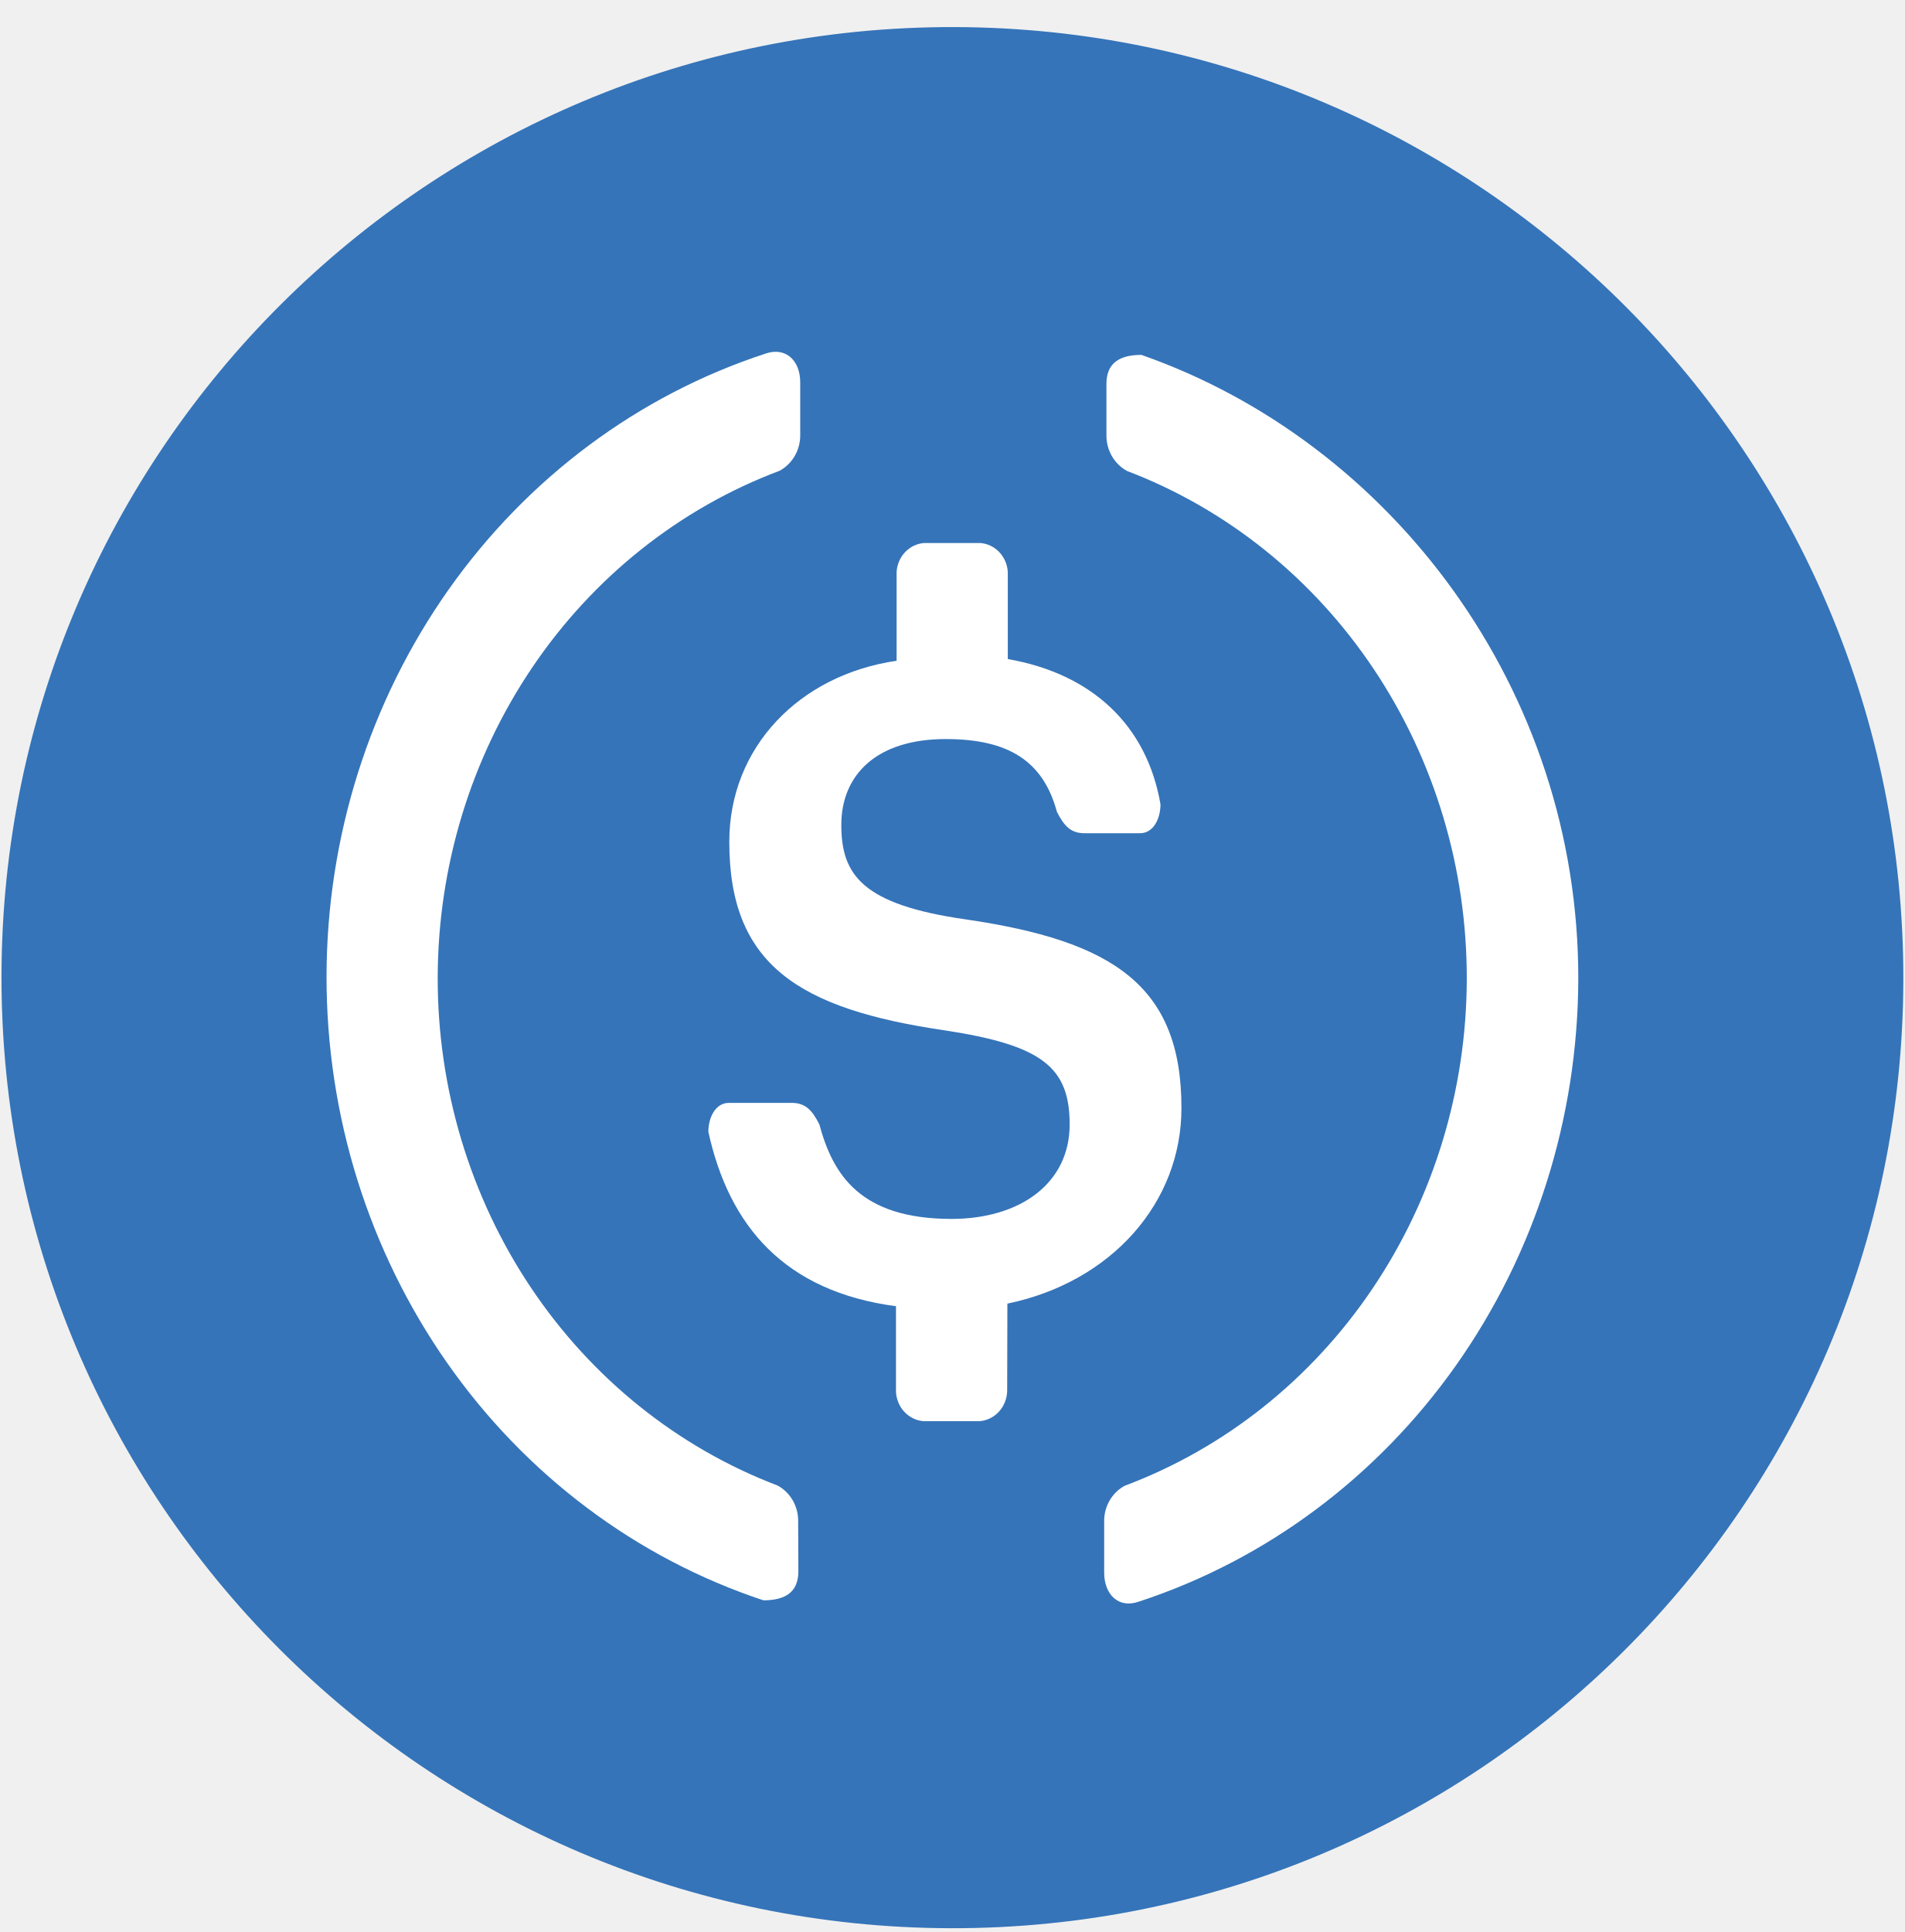
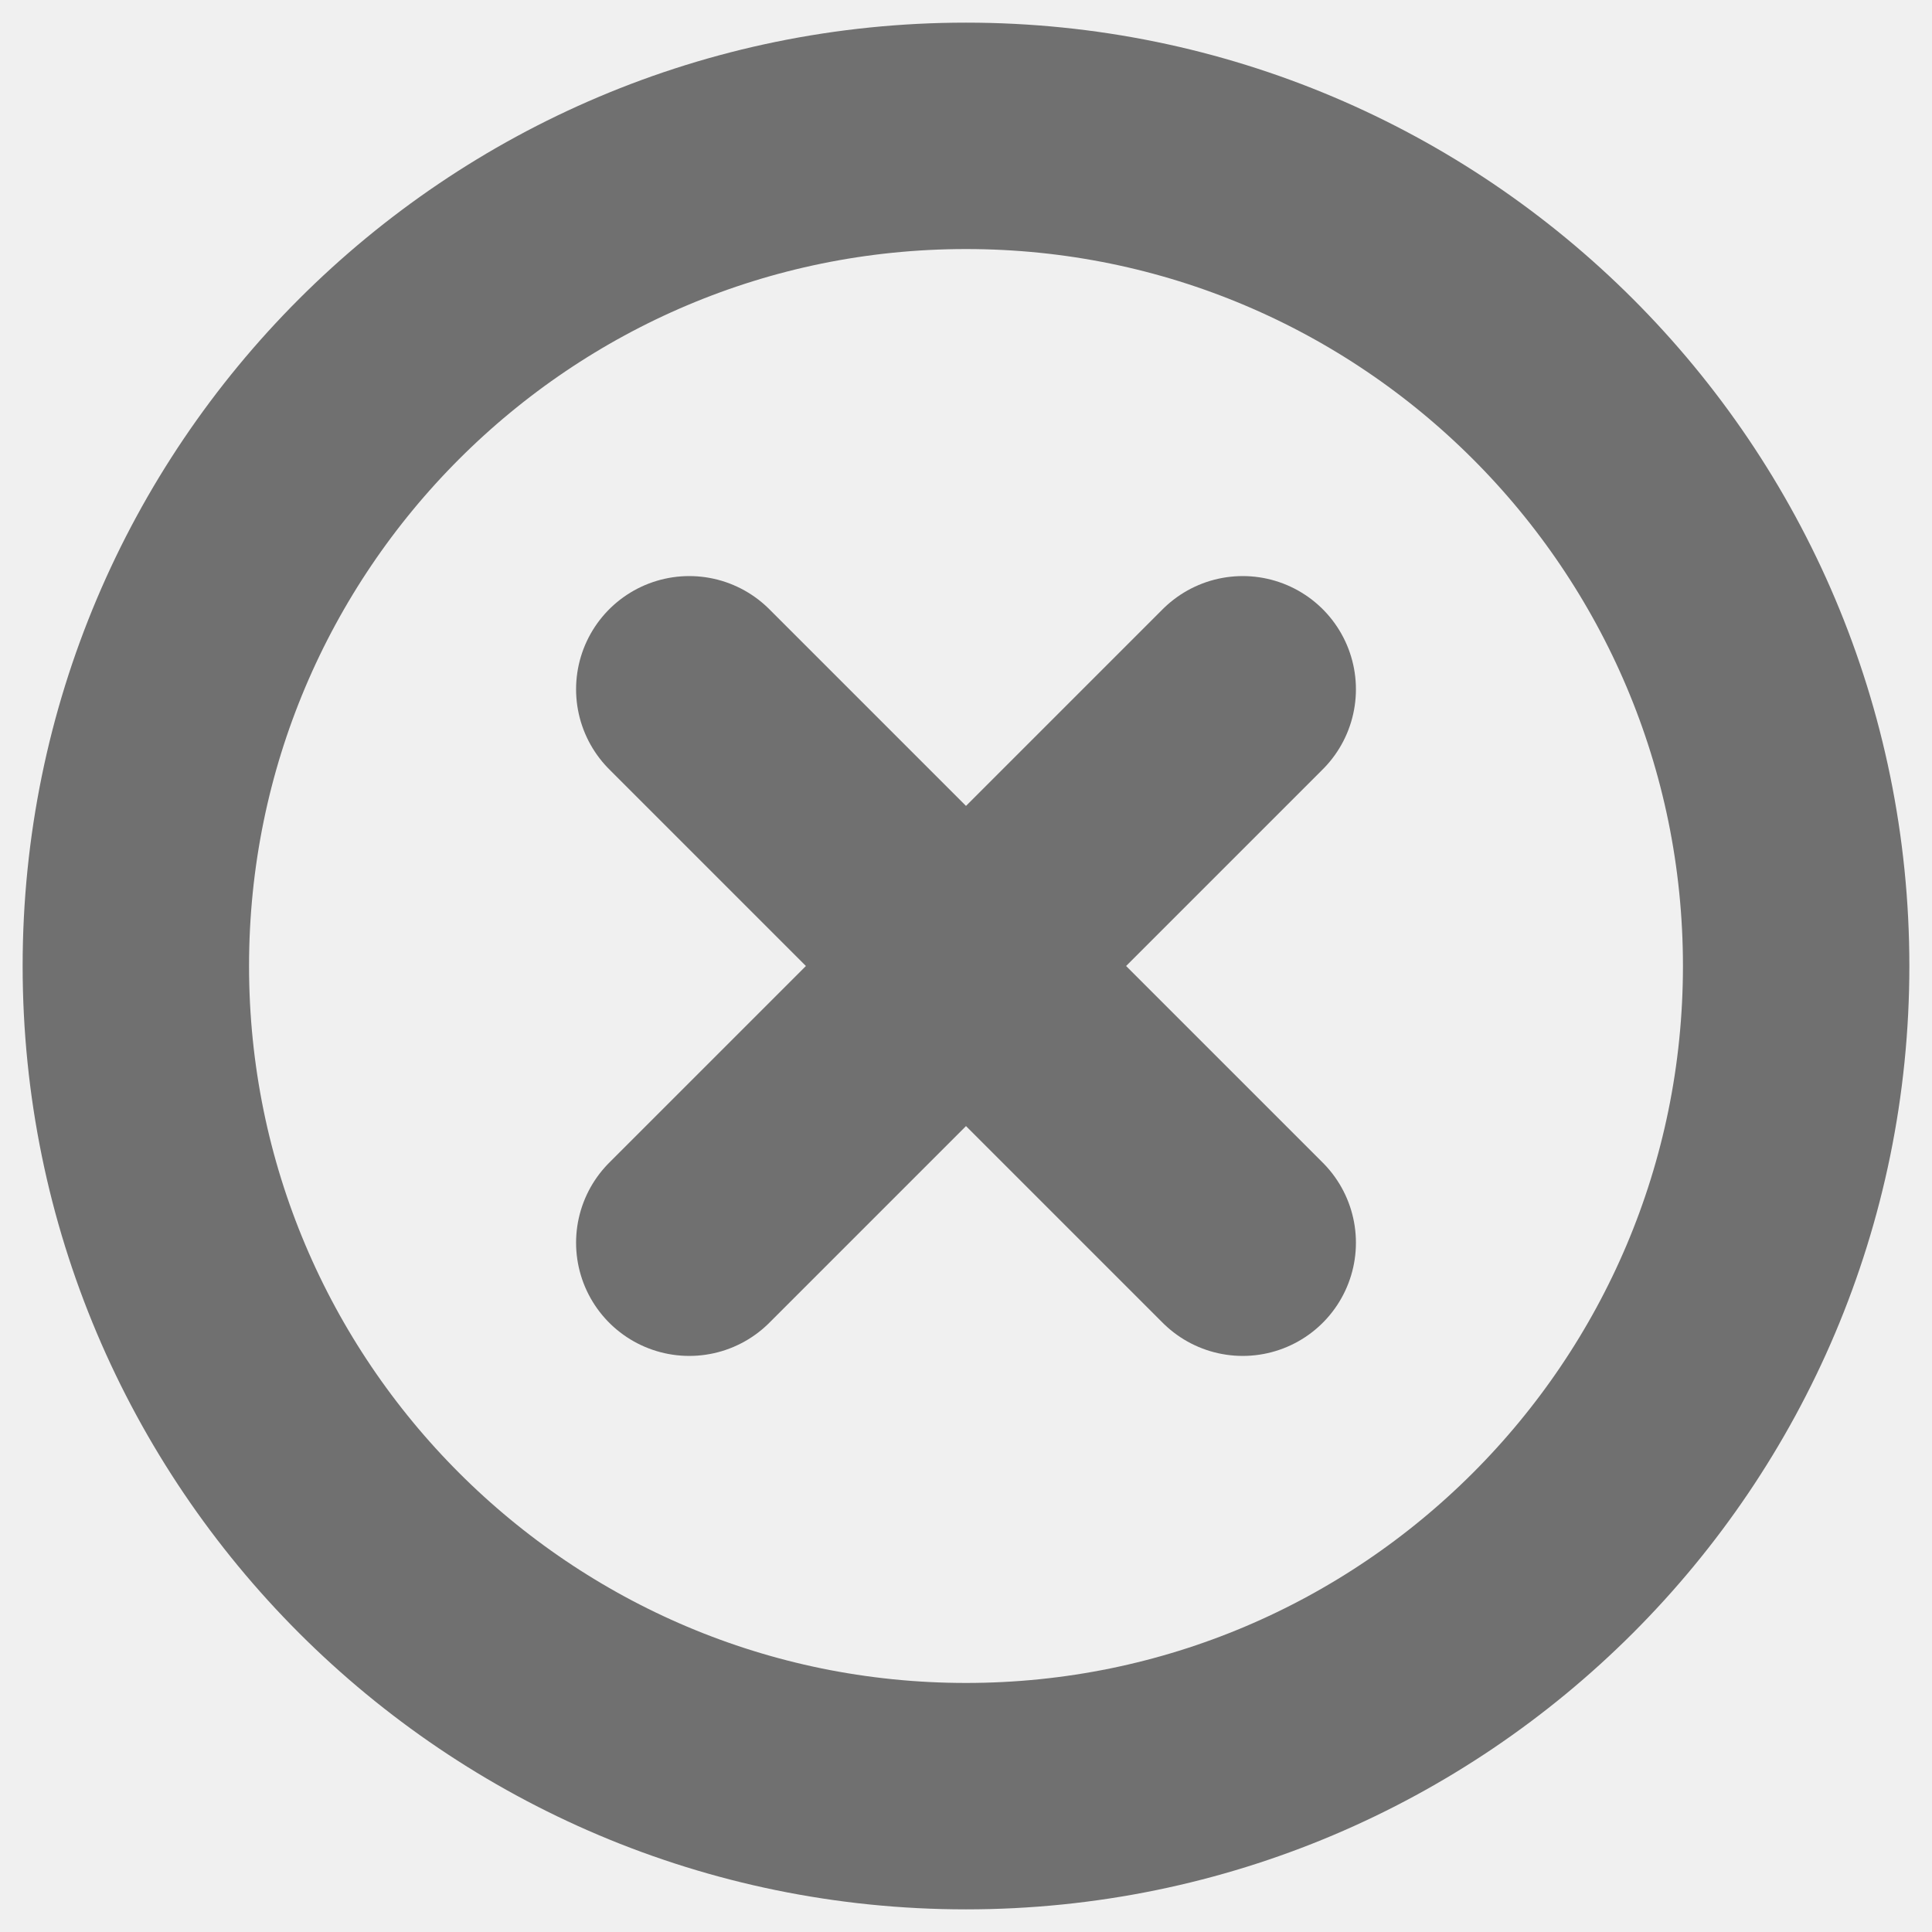
- <svg xmlns="http://www.w3.org/2000/svg" width="70" height="71" viewBox="0 0 70 71" fill="none">
-   <path d="M69.945 35.995C69.975 16.702 54.355 1.032 35.055 0.995C15.756 0.958 0.086 16.568 0.055 35.861C0.025 55.154 15.645 70.824 34.945 70.861C54.244 70.898 69.914 55.288 69.945 35.995Z" fill="#3574B9" />
-   <path d="M29.339 57.746C29.339 58.535 28.825 58.811 28.055 58.811C23.39 57.266 19.318 54.21 16.431 50.085C13.544 45.96 11.992 40.982 12 35.874C12.008 30.765 13.577 25.793 16.478 21.678C19.378 17.564 23.46 14.522 28.131 12.995C28.886 12.735 29.415 13.263 29.407 14.067V15.966C29.413 16.24 29.345 16.51 29.212 16.745C29.078 16.981 28.884 17.172 28.652 17.299C24.978 18.679 21.801 21.207 19.553 24.538C17.304 27.87 16.094 31.843 16.085 35.918C16.077 39.993 17.272 43.972 19.507 47.314C21.742 50.655 24.908 53.197 28.576 54.593C28.809 54.719 29.004 54.911 29.137 55.146C29.271 55.382 29.338 55.652 29.331 55.925L29.339 57.746Z" fill="white" />
-   <path d="M37.012 51.125C37.003 51.408 36.894 51.678 36.706 51.881C36.517 52.085 36.263 52.209 35.992 52.228H33.946C33.68 52.21 33.43 52.09 33.242 51.893C33.054 51.696 32.942 51.434 32.926 51.156V48.003C28.833 47.459 26.794 45.063 26.031 41.594C26.031 41.066 26.295 40.53 26.786 40.53H29.09C29.596 40.53 29.845 40.798 30.109 41.318C30.615 43.187 31.62 44.787 34.958 44.795C37.511 44.795 39.3 43.47 39.308 41.342C39.316 39.214 38.288 38.409 34.716 37.865C29.346 37.077 26.794 35.453 26.801 30.928C26.801 27.468 29.369 24.803 32.949 24.283V21.02C32.965 20.743 33.078 20.482 33.266 20.286C33.453 20.09 33.703 19.972 33.968 19.955H36.015C36.28 19.972 36.53 20.09 36.718 20.286C36.906 20.482 37.019 20.743 37.035 21.02V24.22C40.101 24.756 42.14 26.624 42.646 29.557C42.646 30.085 42.389 30.621 41.891 30.621H39.859C39.346 30.621 39.104 30.353 38.84 29.833C38.334 27.965 37.057 27.16 34.754 27.16C32.201 27.16 30.917 28.485 30.917 30.314C30.917 32.142 31.673 33.246 35.509 33.79C40.871 34.578 43.424 36.202 43.416 40.727C43.416 44.188 40.856 47.112 37.02 47.908L37.012 51.125Z" fill="white" />
-   <path d="M40.577 57.794C40.577 58.59 41.098 59.126 41.853 58.858C46.523 57.328 50.605 54.286 53.508 50.174C56.411 46.061 57.984 41.09 58 35.981C58.015 25.331 51.135 16.258 41.944 13.042C41.173 13.042 40.66 13.318 40.66 14.106V15.974C40.654 16.248 40.722 16.518 40.855 16.753C40.989 16.988 41.183 17.18 41.415 17.307C45.083 18.704 48.249 21.246 50.483 24.588C52.717 27.93 53.911 31.909 53.902 35.984C53.893 40.059 52.681 44.033 50.432 47.364C48.183 50.695 45.006 53.222 41.332 54.601C41.1 54.725 40.906 54.916 40.772 55.15C40.638 55.384 40.571 55.653 40.577 55.925V57.794Z" fill="white" />
+ <svg xmlns="http://www.w3.org/2000/svg" width="256" height="256" viewBox="0 0 256 256" fill="none">
+   <path d="M238 128C238 67.271 188.729 18 128 18C67.271 18 18 67.271 18 128C18 188.729 67.271 238 128 238C188.729 238 238 188.729 238 128Z" stroke="#707070" stroke-width="30" stroke-miterlimit="10" />
+   <path d="M164.667 164.666L91.333 91.333M91.333 164.666L164.667 91.333" stroke="#707070" stroke-width="30" stroke-linecap="round" stroke-linejoin="round" />
</svg>
